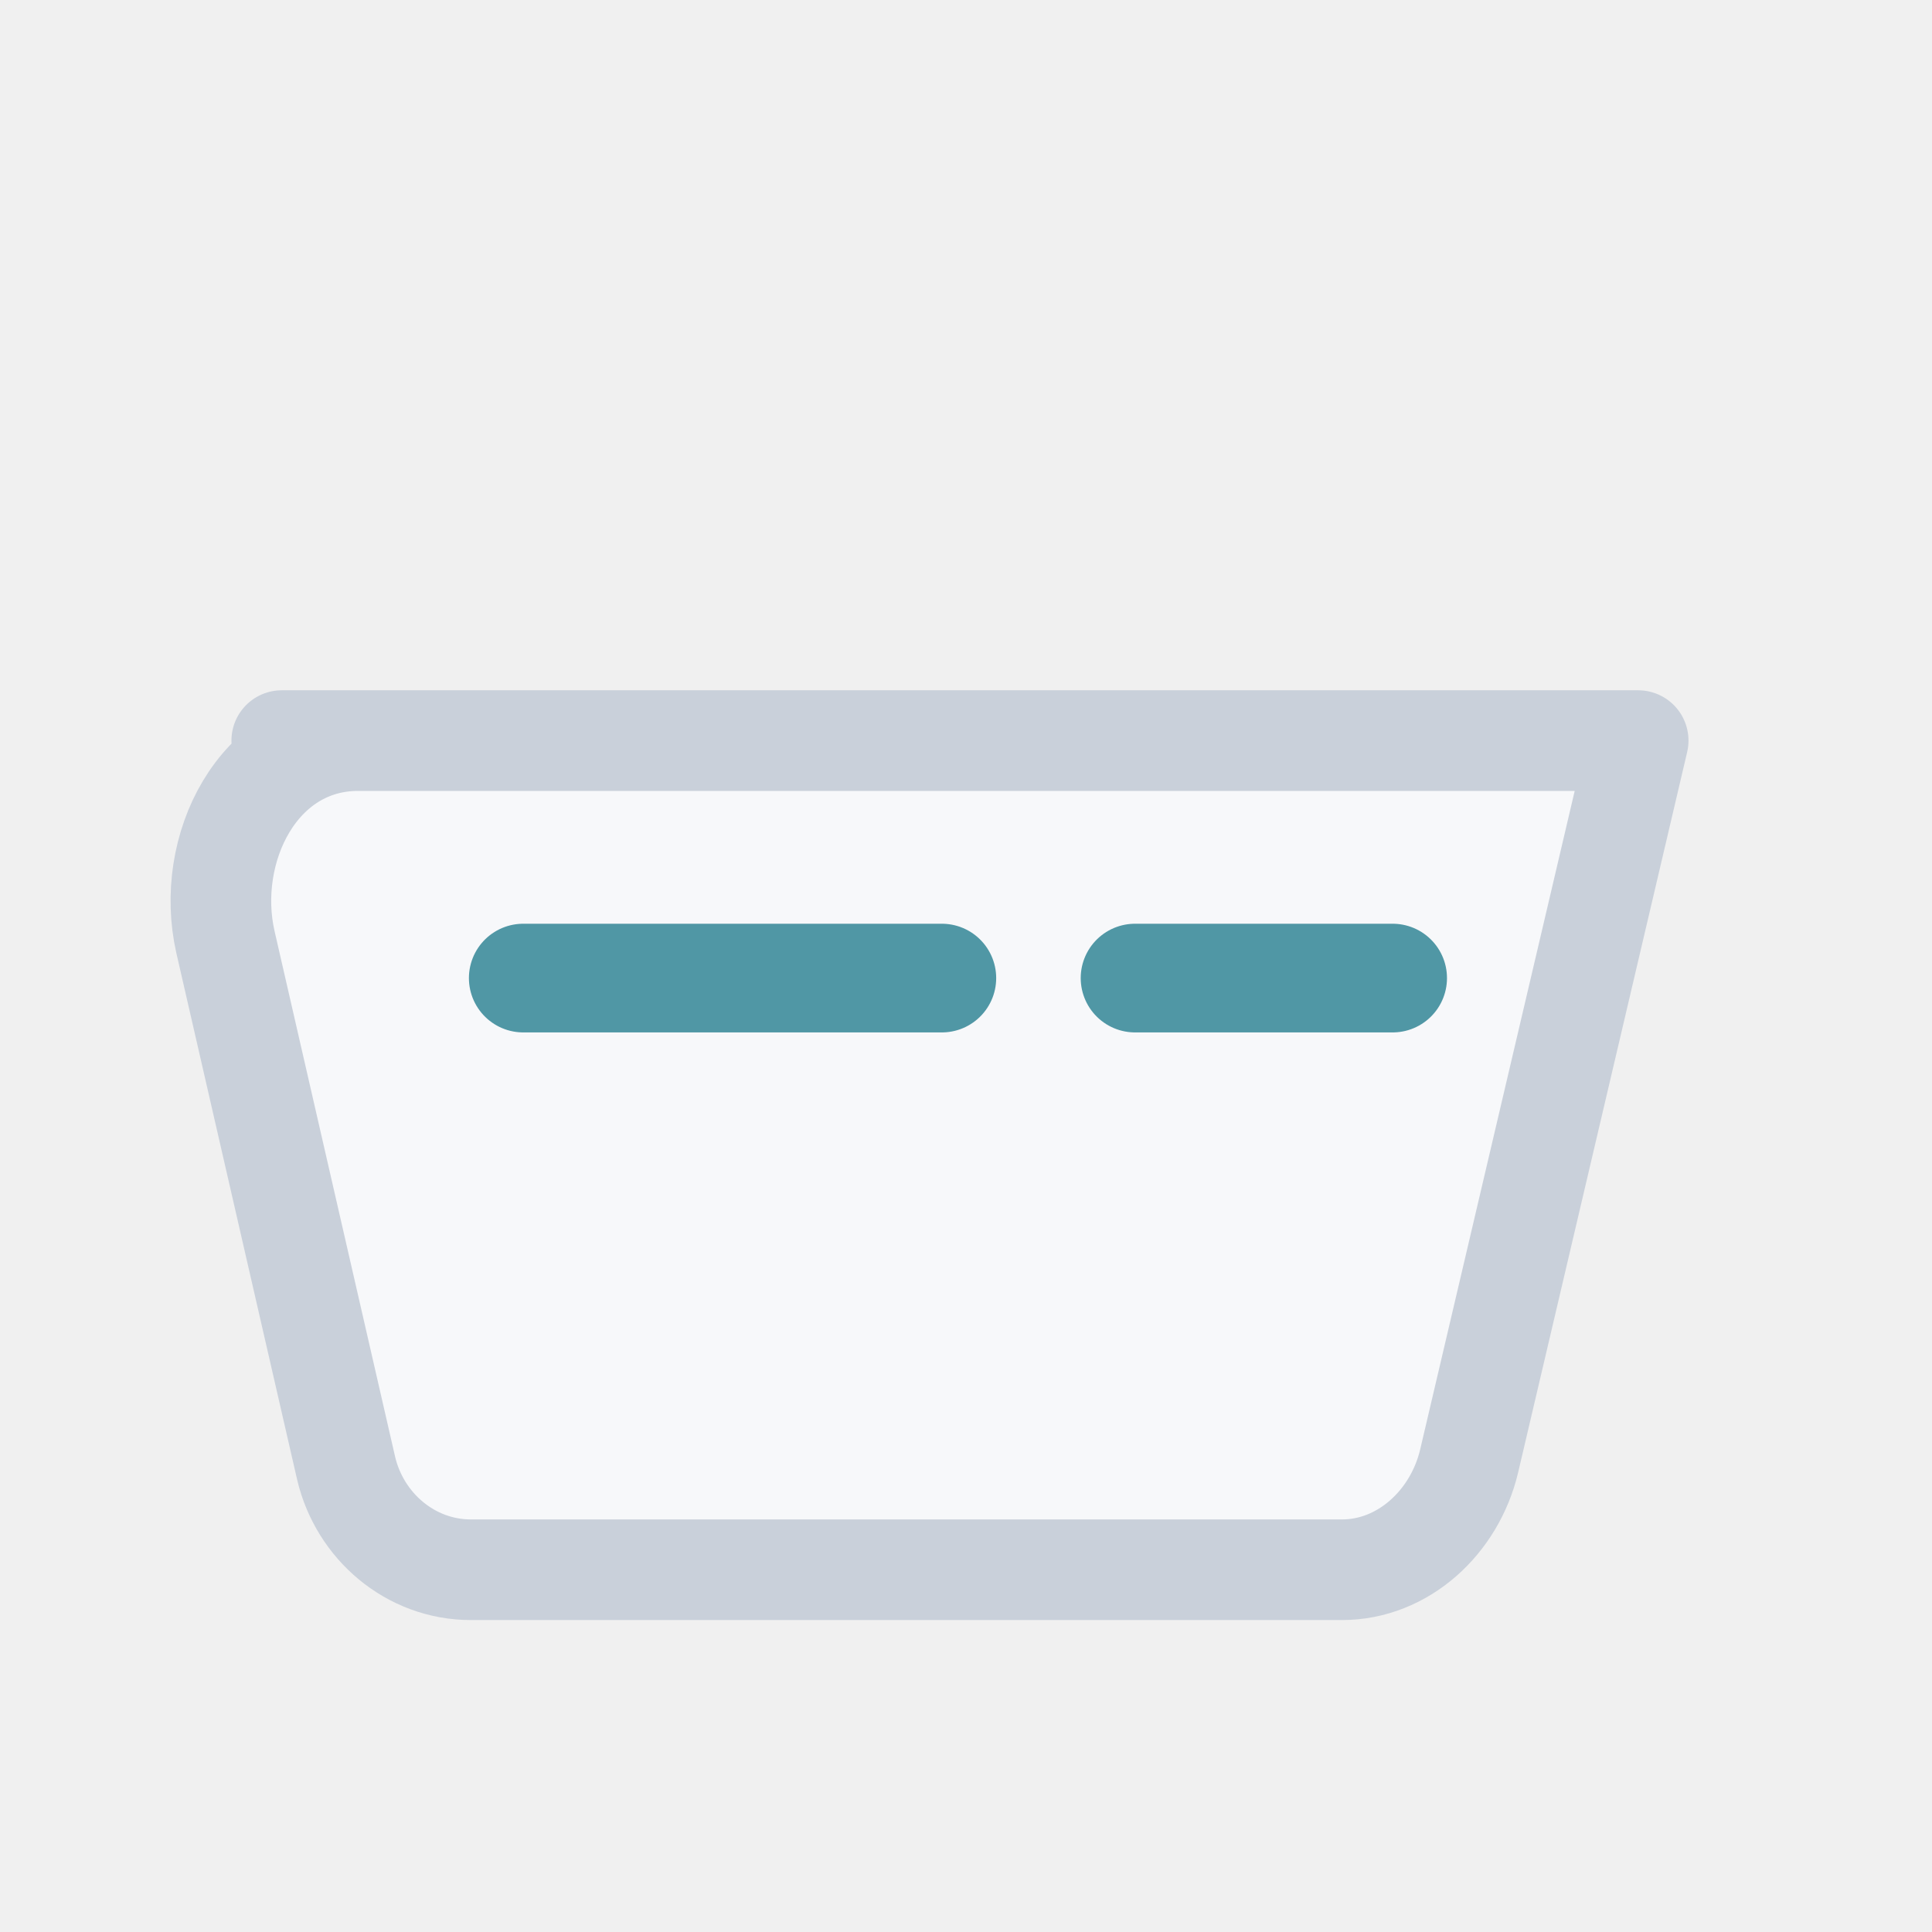
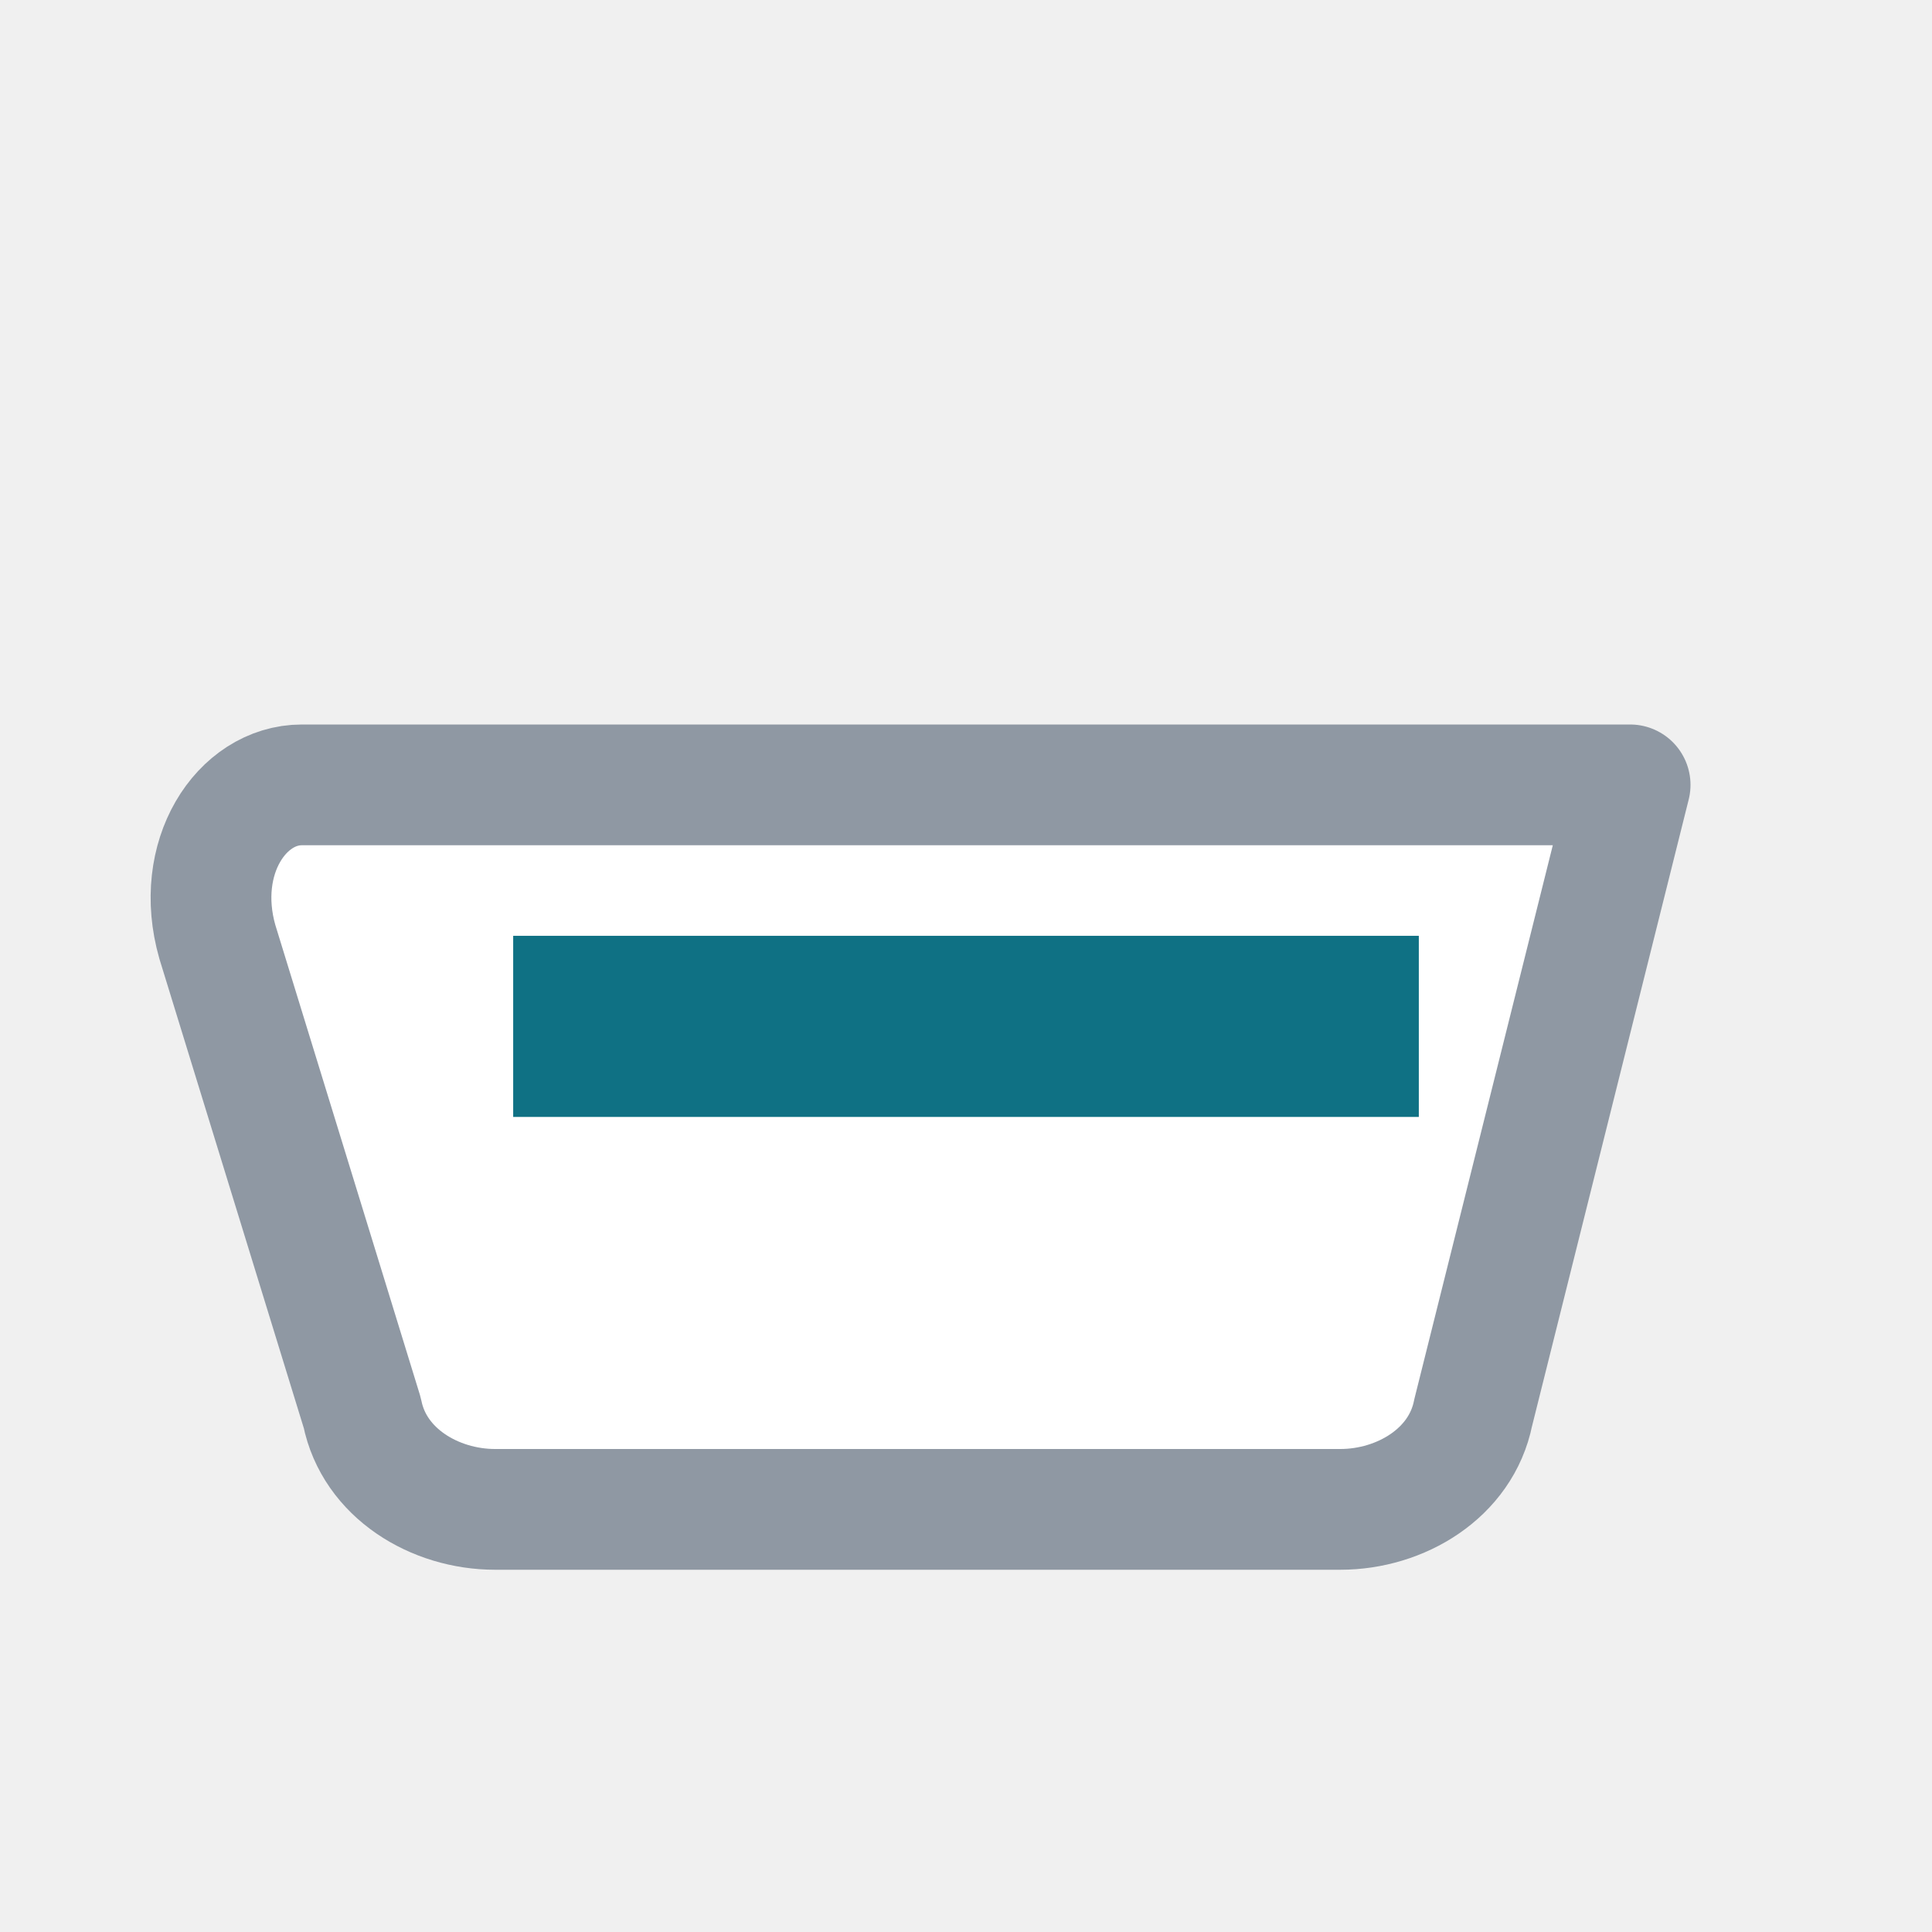
- <svg xmlns="http://www.w3.org/2000/svg" width="24" height="24" viewBox="0 0 24 24">
-   <path fill="#f7f8fa" stroke="#c9d0da" stroke-linejoin="round" stroke-width="1.25" d="M3.5 9.2h16.85l-2.1 8.95c-.18.76-.82 1.35-1.58 1.35H5.85c-.75 0-1.38-.54-1.55-1.26L2.8 11.7c-.26-1.15.4-2.5 1.65-2.5Z" />
-   <path fill="none" stroke="#0f7184" stroke-linecap="round" stroke-width="1.35" opacity=".72" d="M6.5 12.15h5.2m2.4 0h3.2" />
+ <svg xmlns="http://www.w3.org/2000/svg" width="16" height="16" viewBox="0 0 16 16">
+   <path fill="#ffffff" stroke="#8f98a3" stroke-linejoin="round" d="M2.5 6.5h11l-1.3 5.2c-.1.5-.6.8-1.1.8H4.1c-.5 0-1-.3-1.1-.8L1.8 7.8c-.2-.7.2-1.3.7-1.3Z" />
+   <path fill="none" stroke="#0f7184" stroke-linecap="square" stroke-width="1.5" d="M5 8.5h6" />
</svg>
